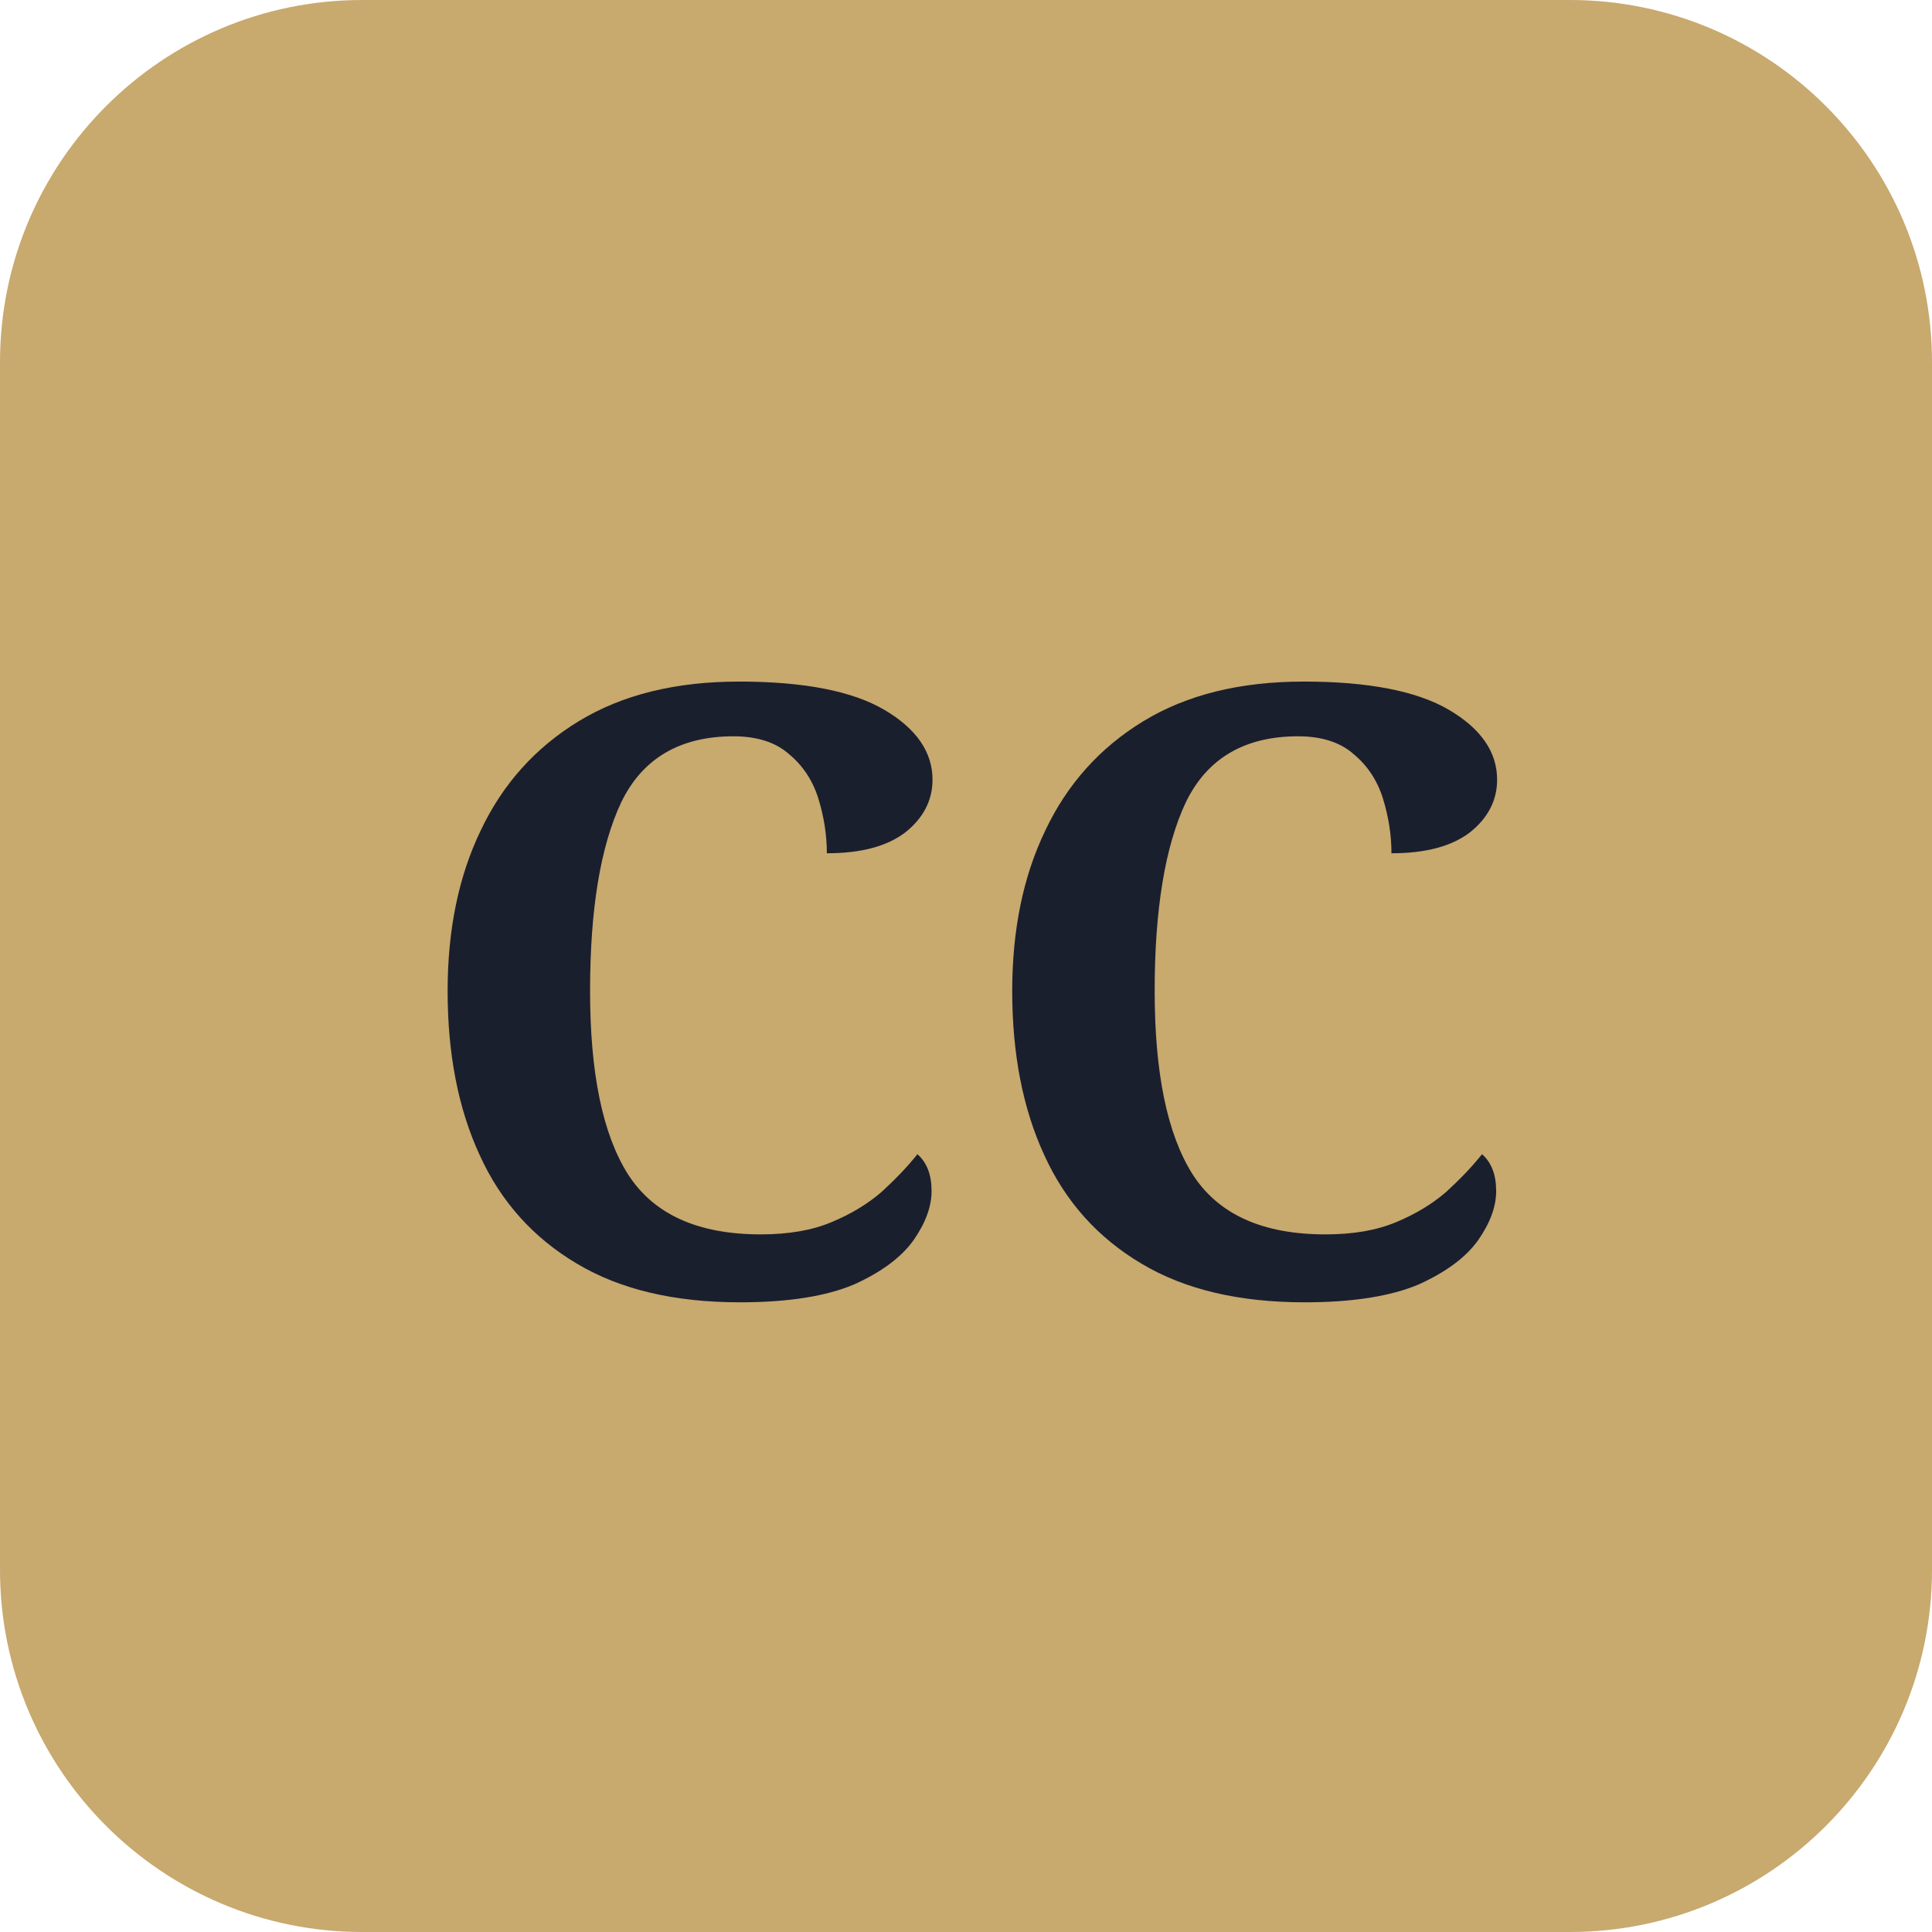
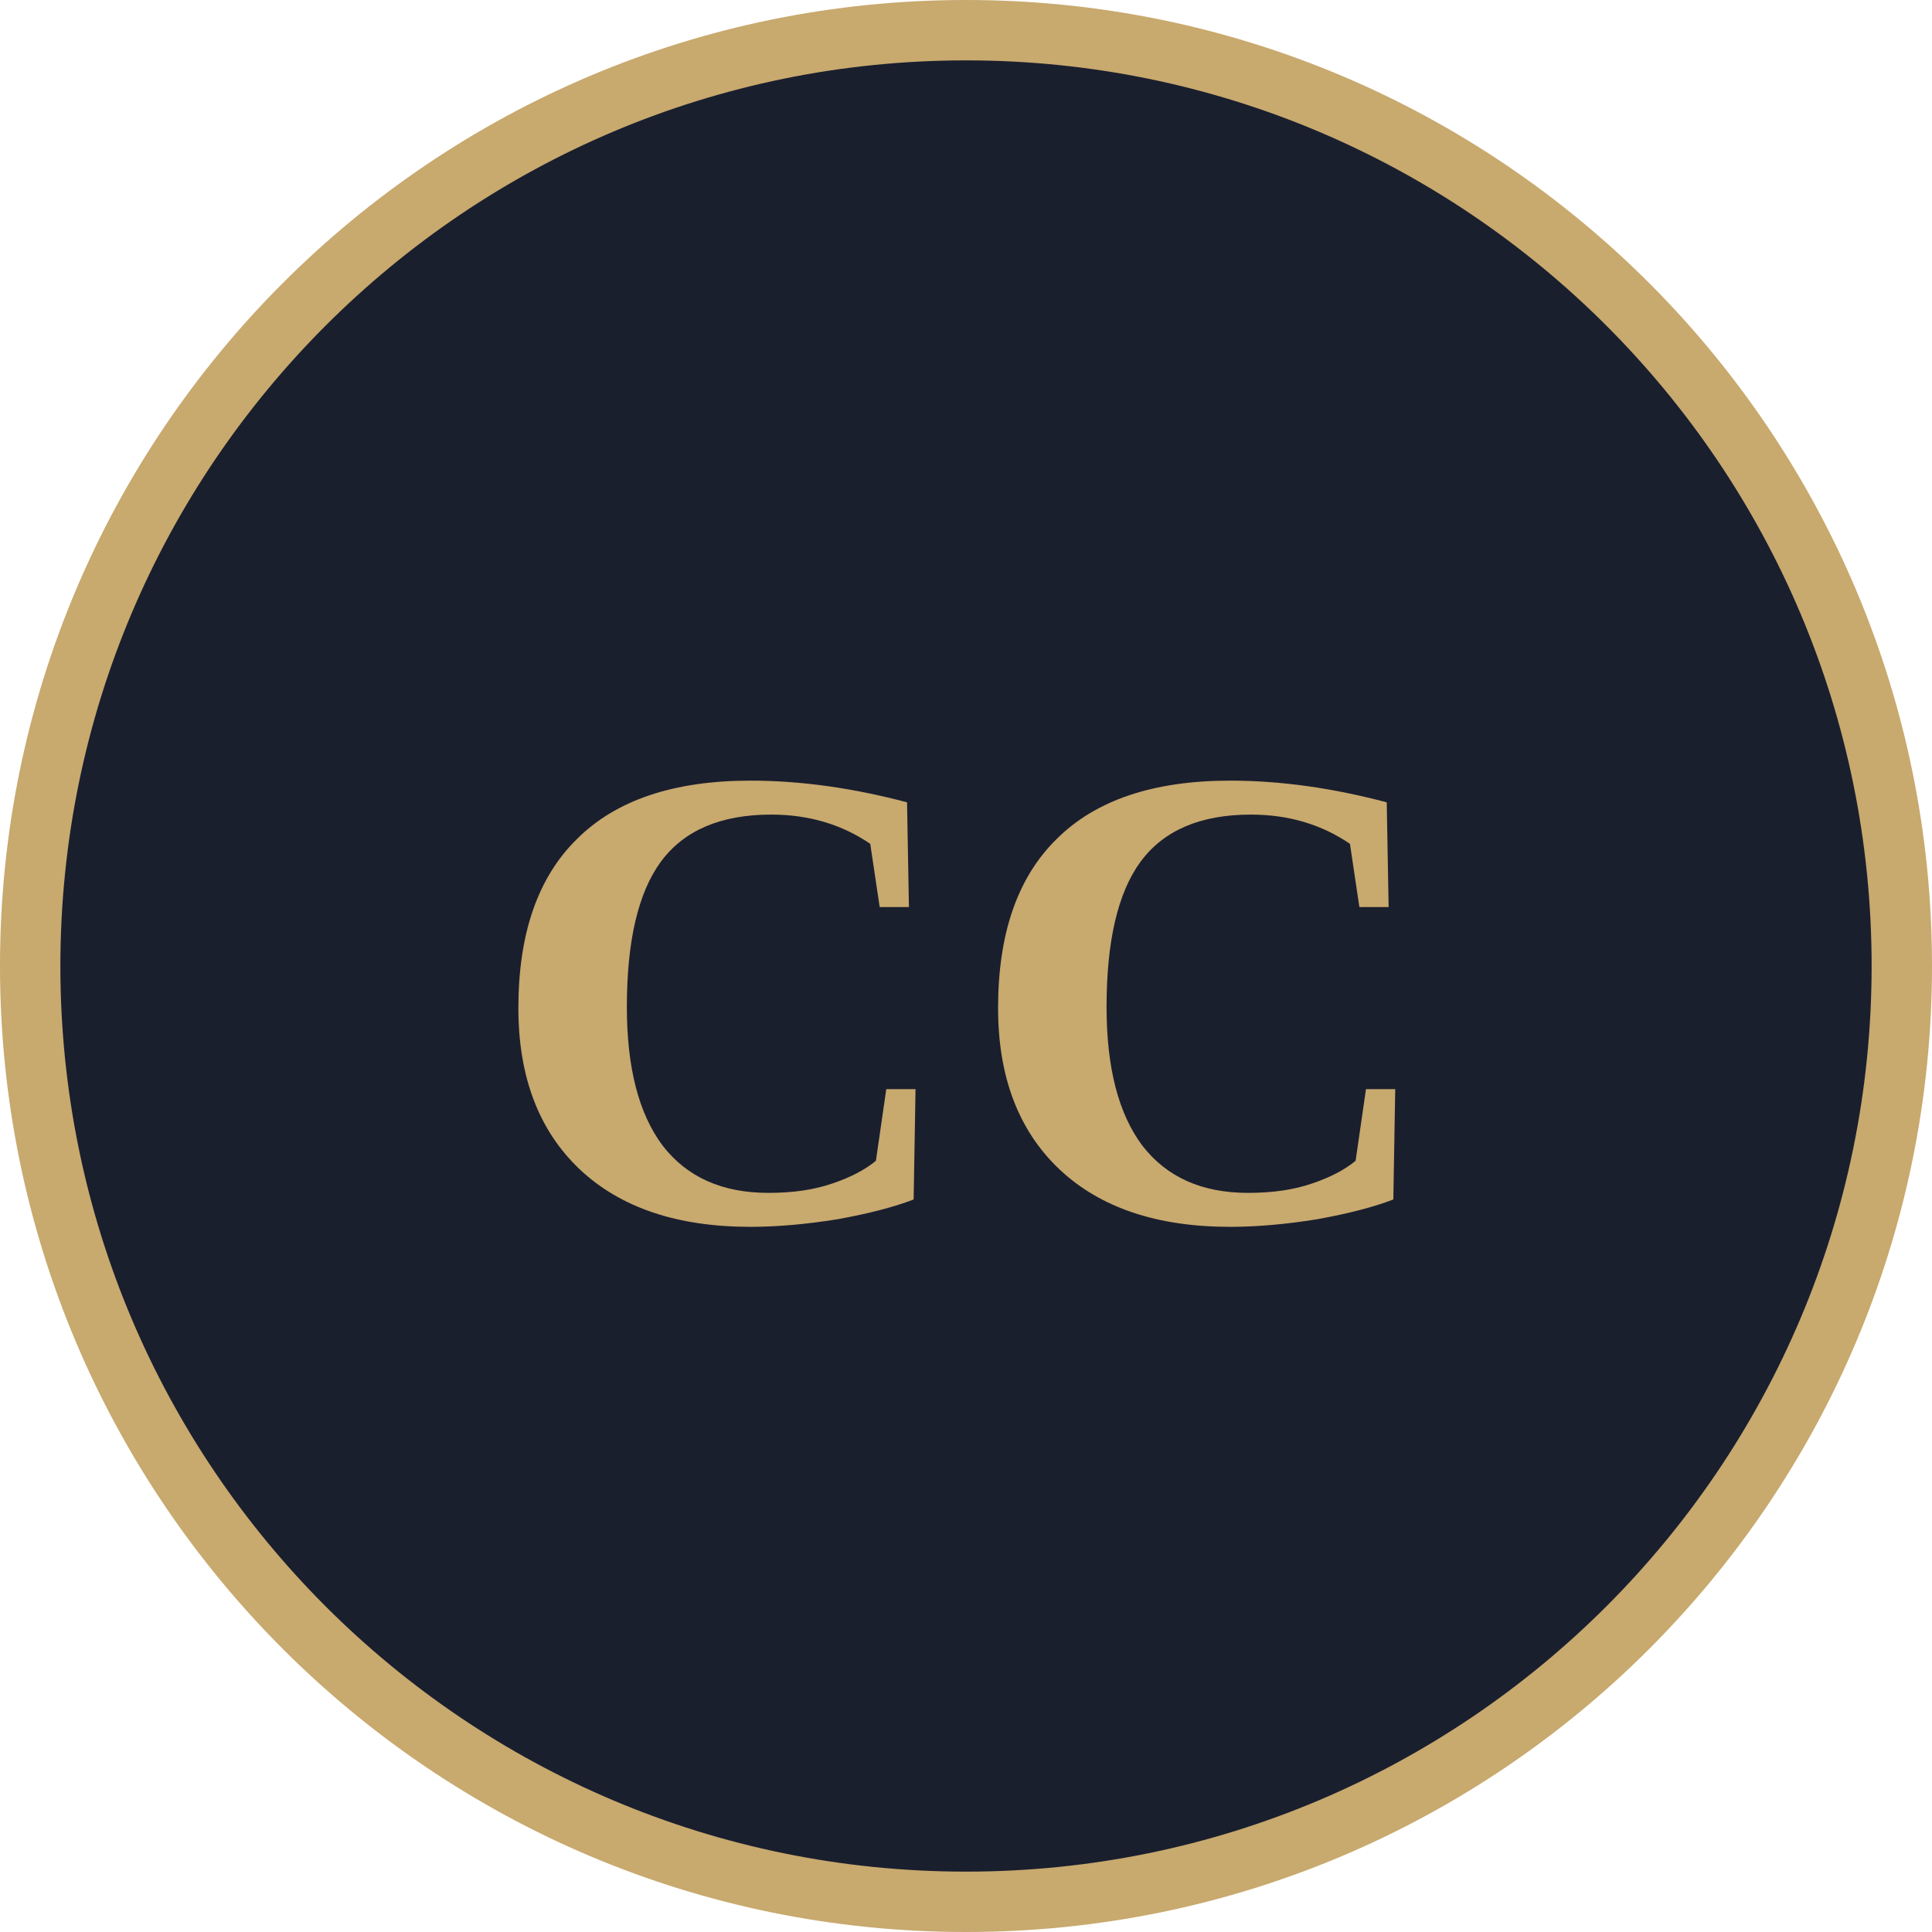
- <svg xmlns="http://www.w3.org/2000/svg" viewBox="0 0 32 32">
-   <rect width="32" height="32" rx="6" fill="#c8a96e" />
-   <text x="50%" y="50%" dominant-baseline="central" text-anchor="middle" font-family="Georgia, serif" font-weight="800" font-size="14" fill="#1a1f2e">CC</text>
+ <svg xmlns="http://www.w3.org/2000/svg" viewBox="0 0 32 32" role="img" aria-label="Crawford Consultancy">
+   <circle cx="16" cy="16" r="15.5" fill="#1a1f2e" />
+   <circle cx="16" cy="16" r="15.5" fill="none" stroke="#c8a96e" stroke-width="1" />
+   <text x="16" y="16.5" dominant-baseline="central" text-anchor="middle" font-family="Georgia, 'Times New Roman', serif" font-weight="800" font-size="11" fill="#c8a96e">CC</text>
</svg>
